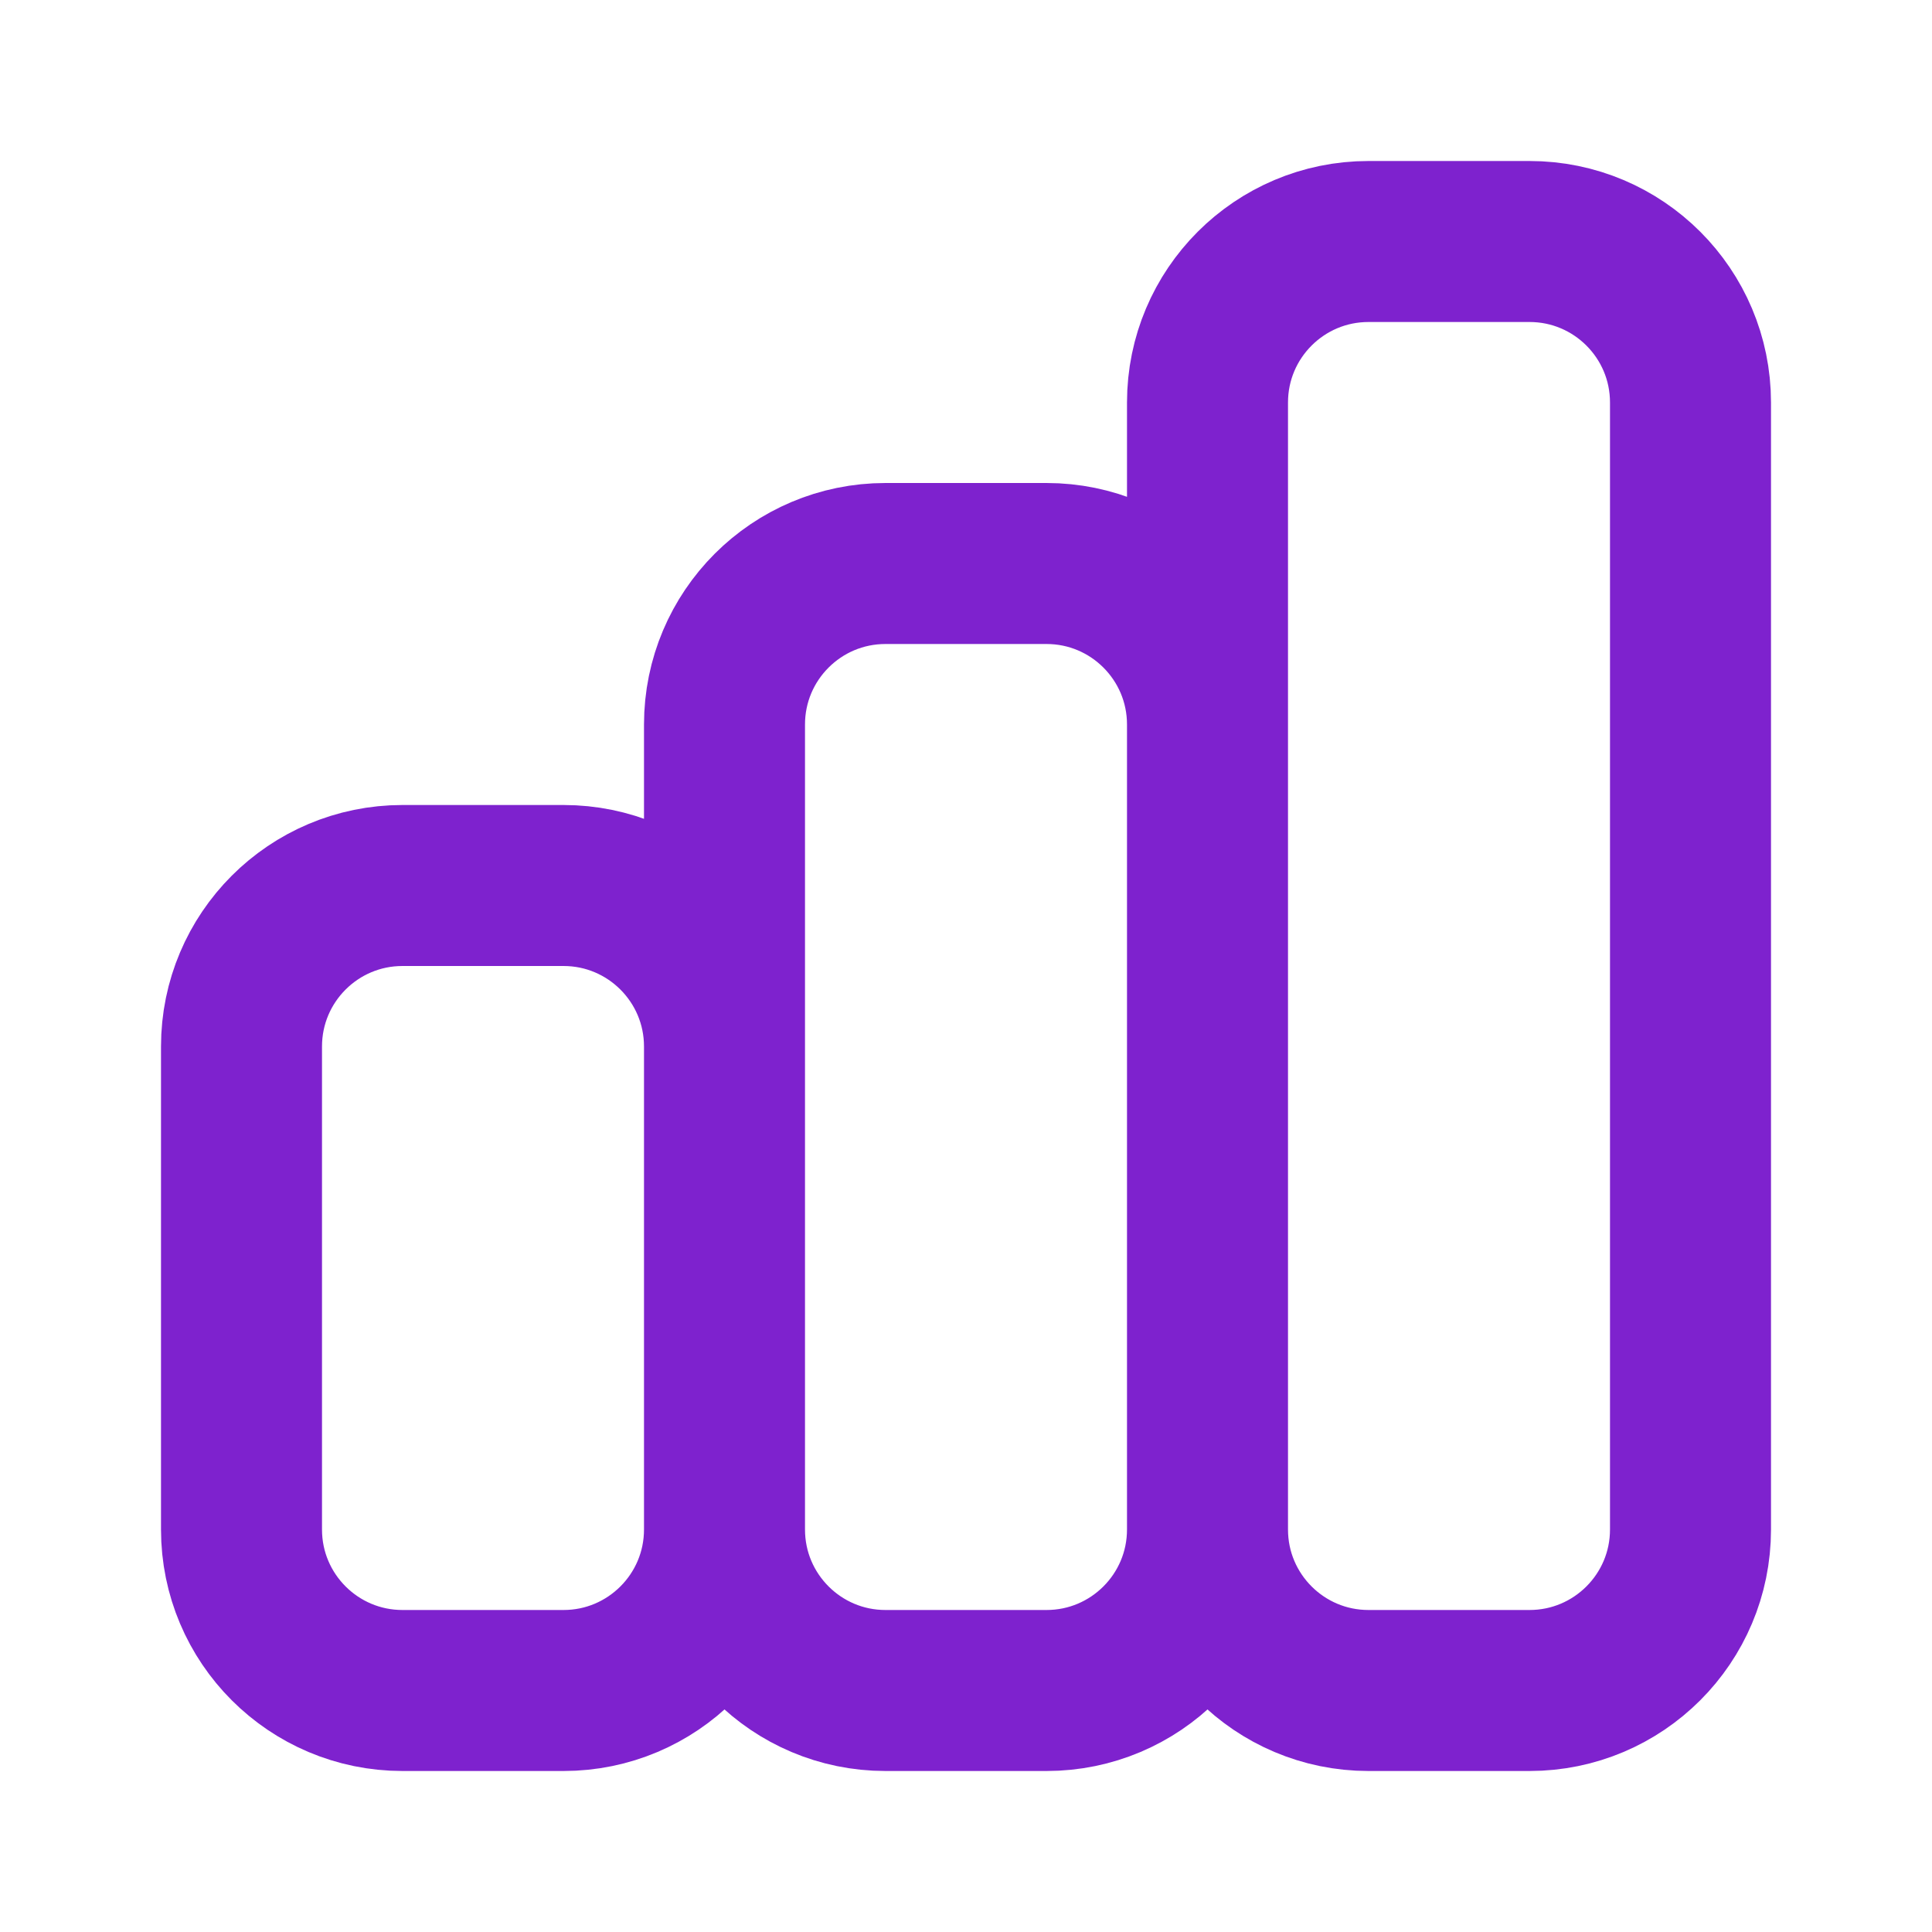
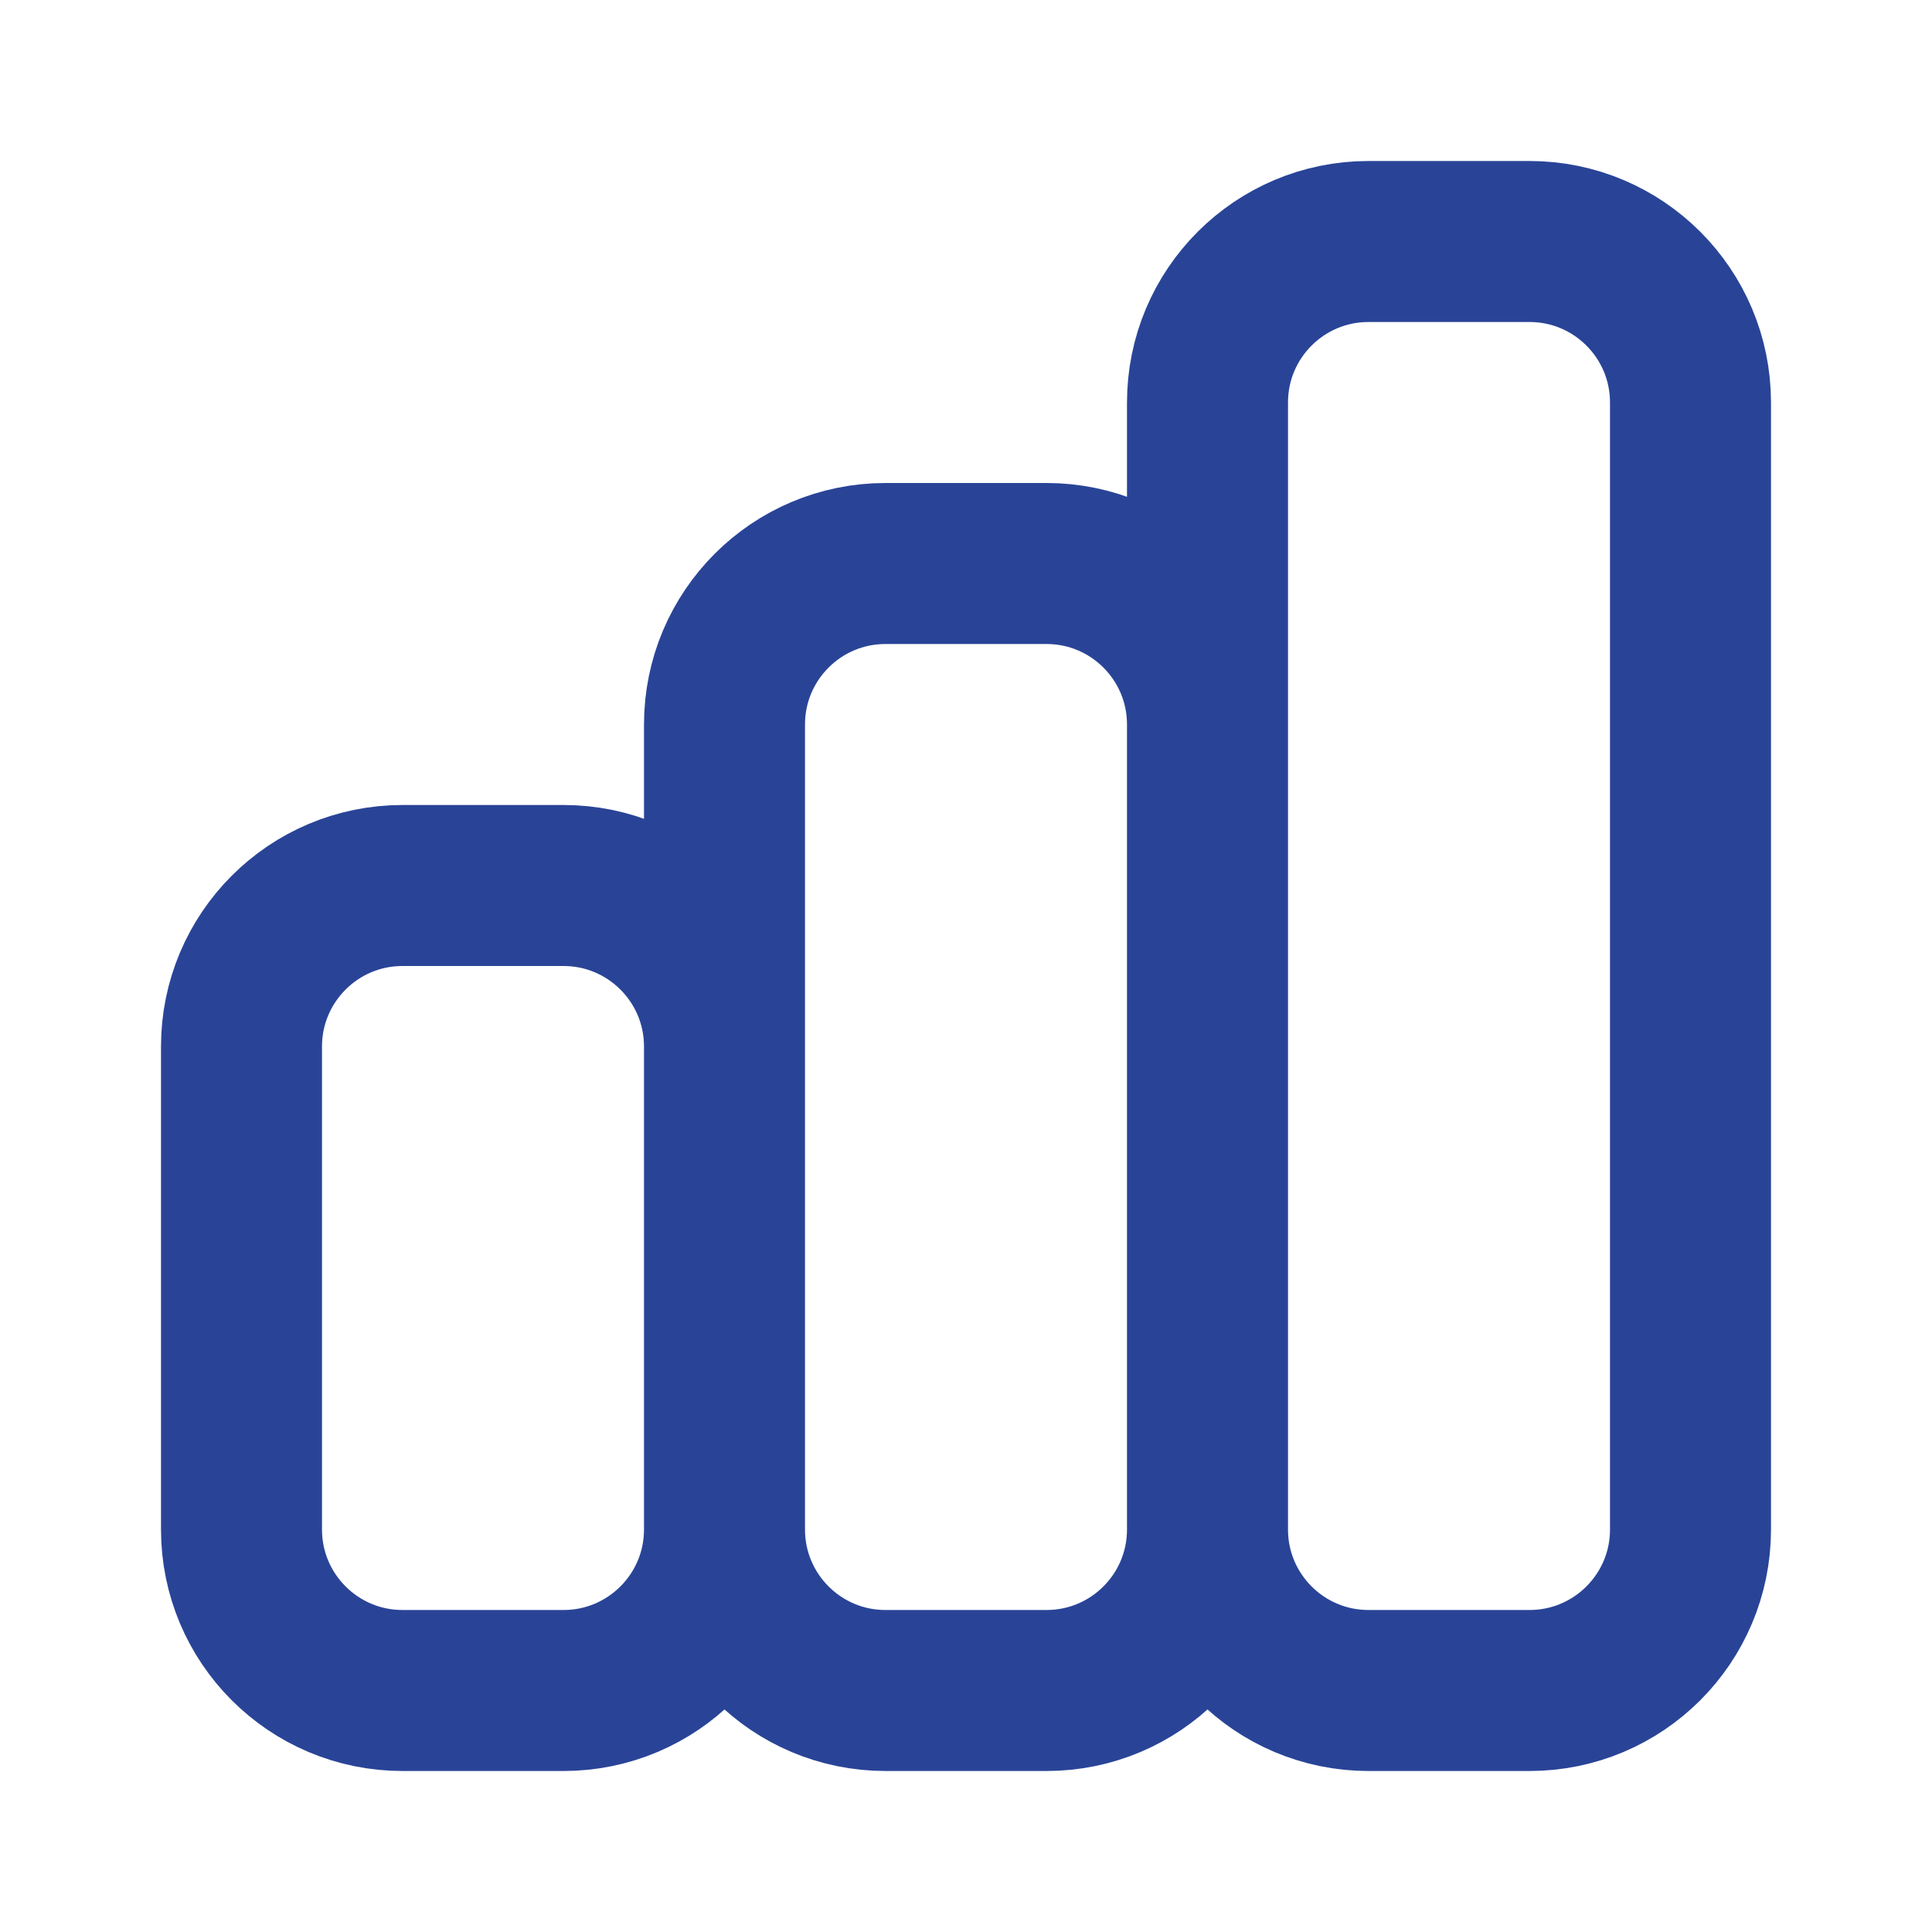
- <svg xmlns="http://www.w3.org/2000/svg" fill="none" viewBox="0 0 24 24" stroke="#7e22ce">
+ <svg xmlns="http://www.w3.org/2000/svg" fill="none" viewBox="0 0 24 24" stroke="#294497">
  <path stroke-linecap="round" stroke-linejoin="round" stroke-width="2" d="M9 19v-6a2 2 0 00-2-2H5a2 2 0 00-2 2v6a2 2 0 002 2h2a2 2 0 002-2zm0 0V9a2 2 0 012-2h2a2 2 0 012 2v10m-6 0a2 2 0 002 2h2a2 2 0 002-2m0 0V5a2 2 0 012-2h2a2 2 0 012 2v14a2 2 0 01-2 2h-2a2 2 0 01-2-2z" />
</svg>
